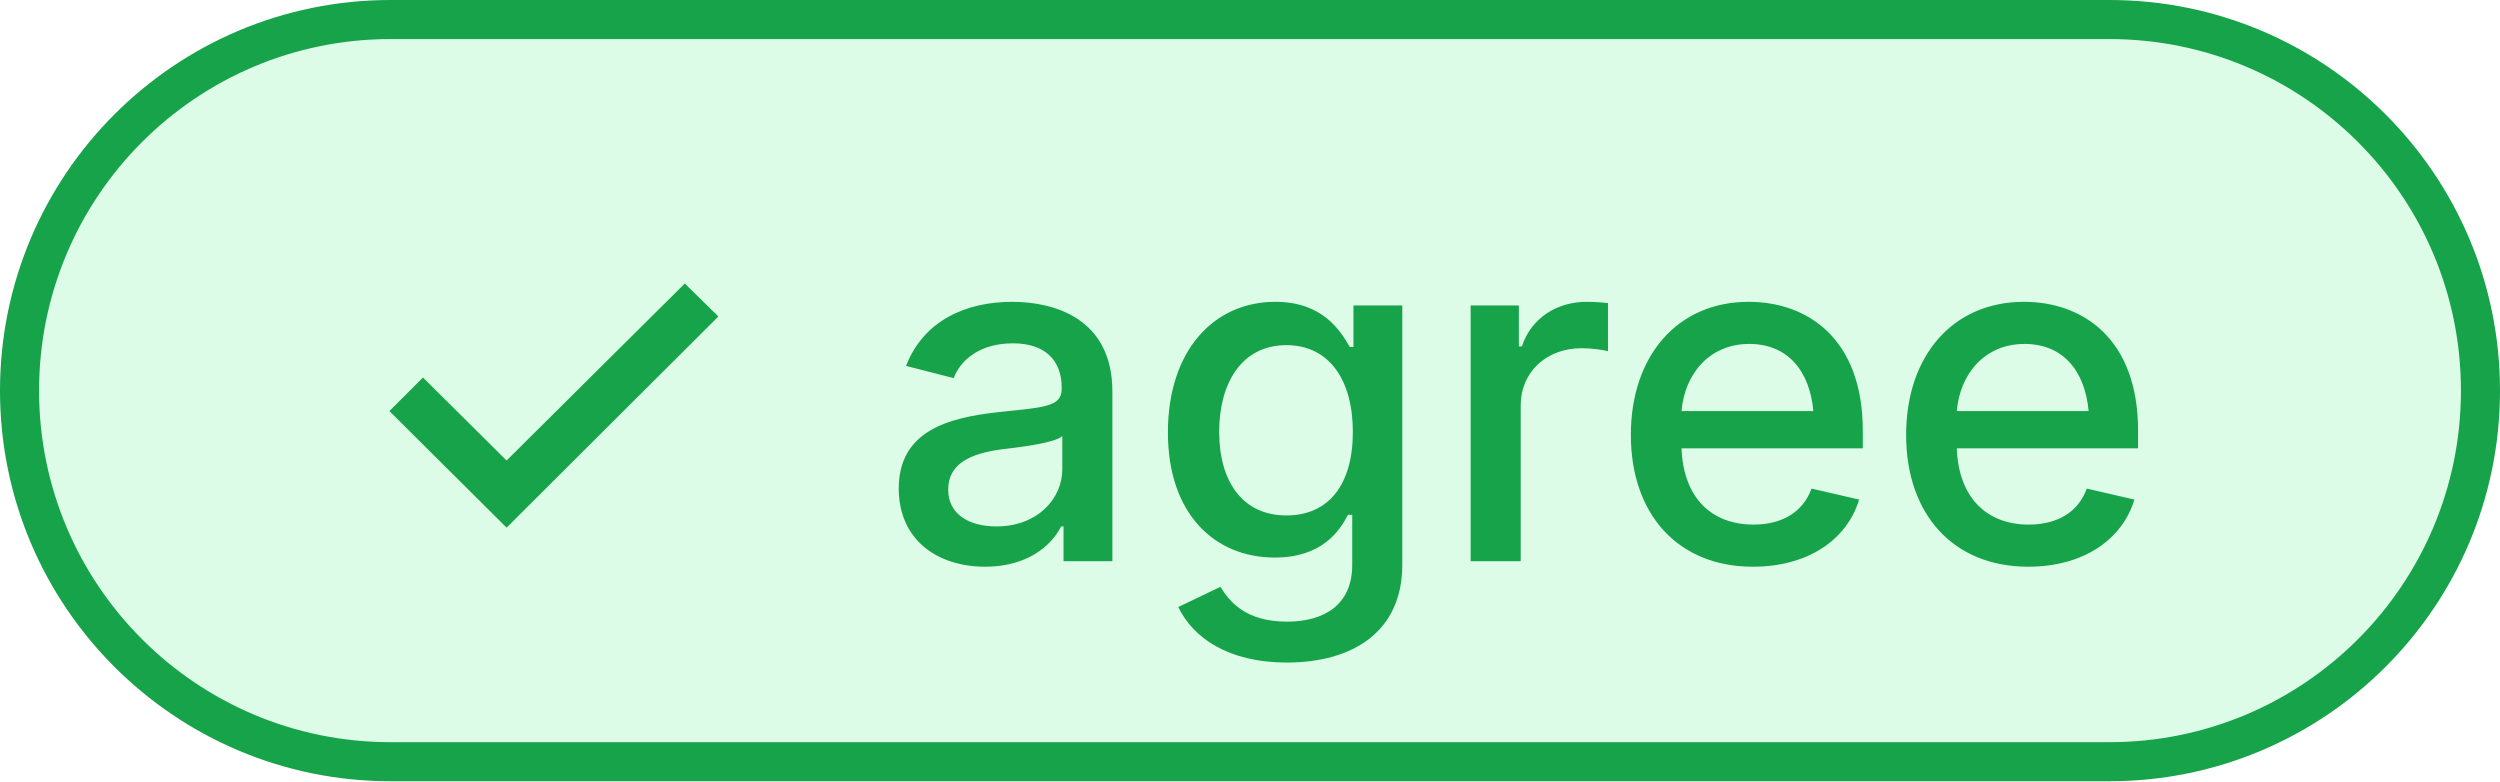
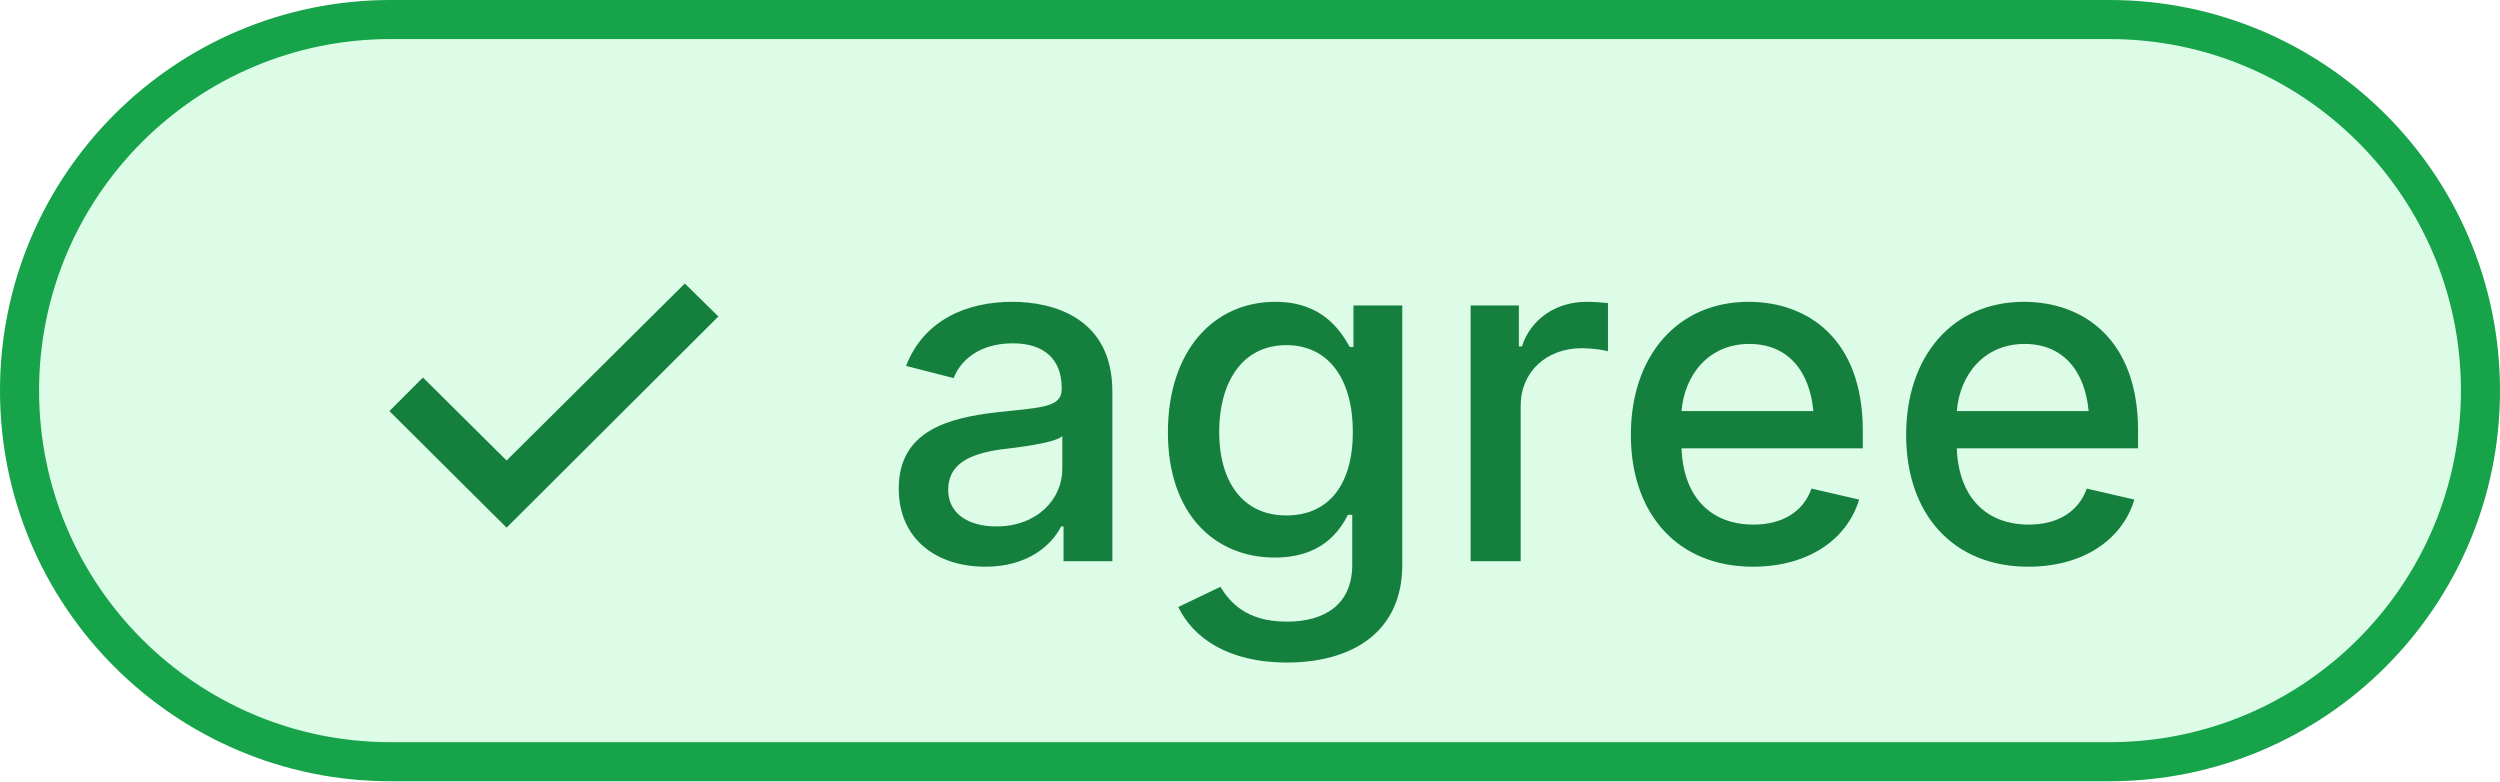
<svg xmlns="http://www.w3.org/2000/svg" width="64" height="20" viewBox="0 0 64 20" role="img" aria-label="✓ agree">
  <rect x="0.5" y="0.5" width="63" height="19" rx="9.5" fill="#dcfce7" stroke="#16a34a" />
-   <text x="32" y="10" dominant-baseline="central" text-anchor="middle" fill="#16a34a" font-family="Inter, ui-sans-serif, system-ui, -apple-system, 'Segoe UI', Roboto, Helvetica, Arial, sans-serif" font-size="12" font-weight="500">✓ agree</text>
+   <text x="32" y="10" dominant-baseline="central" text-anchor="middle" fill="#15803d" font-family="Inter, ui-sans-serif, system-ui, -apple-system, 'Segoe UI', Roboto, Helvetica, Arial, sans-serif" font-size="12" font-weight="500">✓ agree</text>
</svg>
